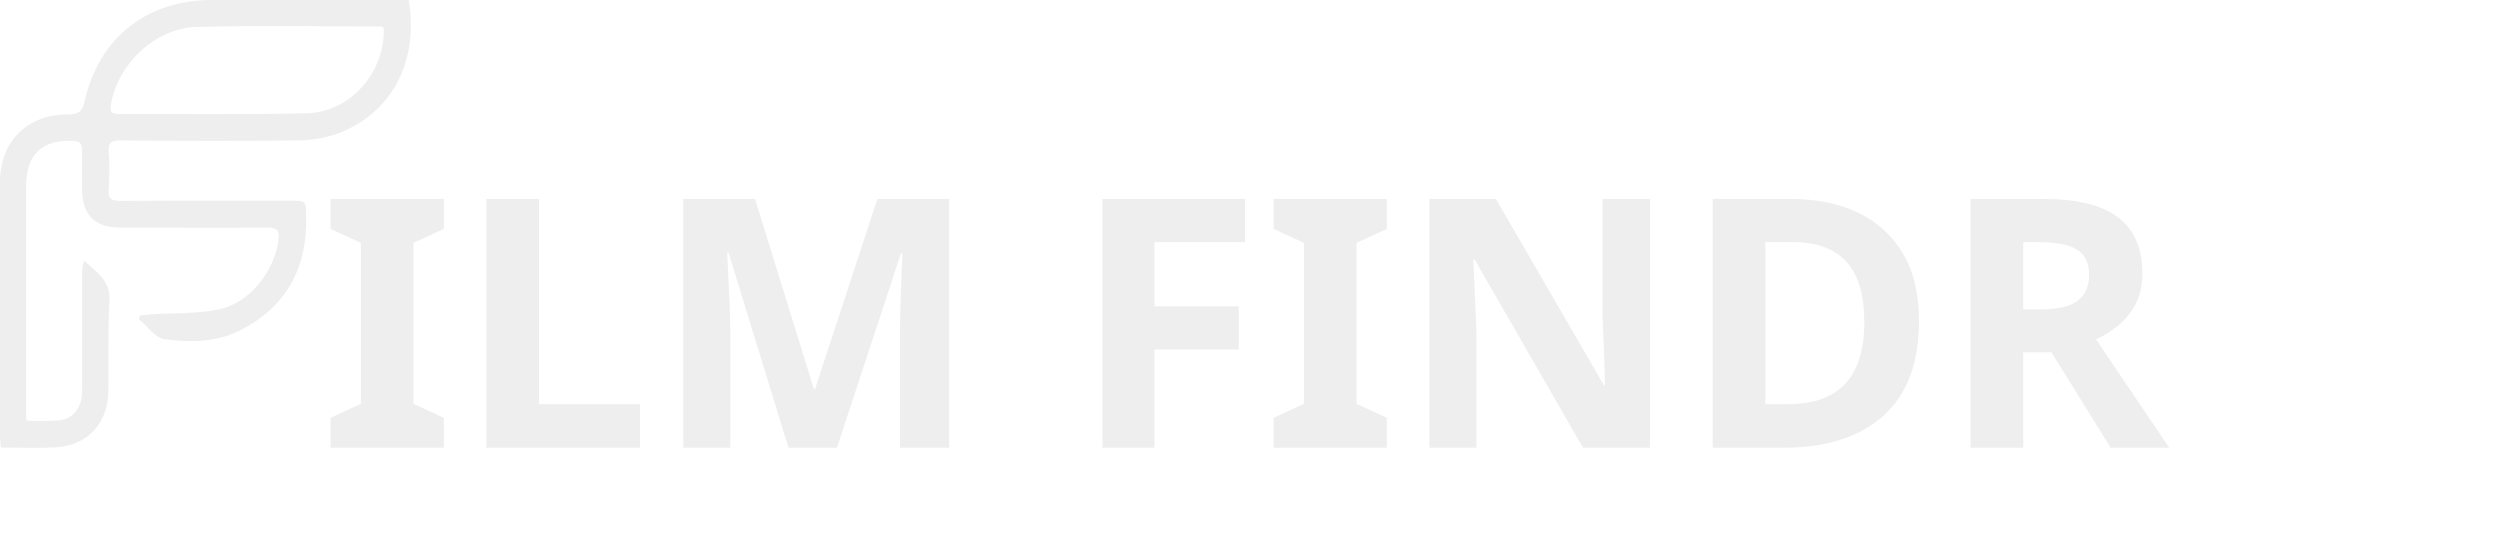
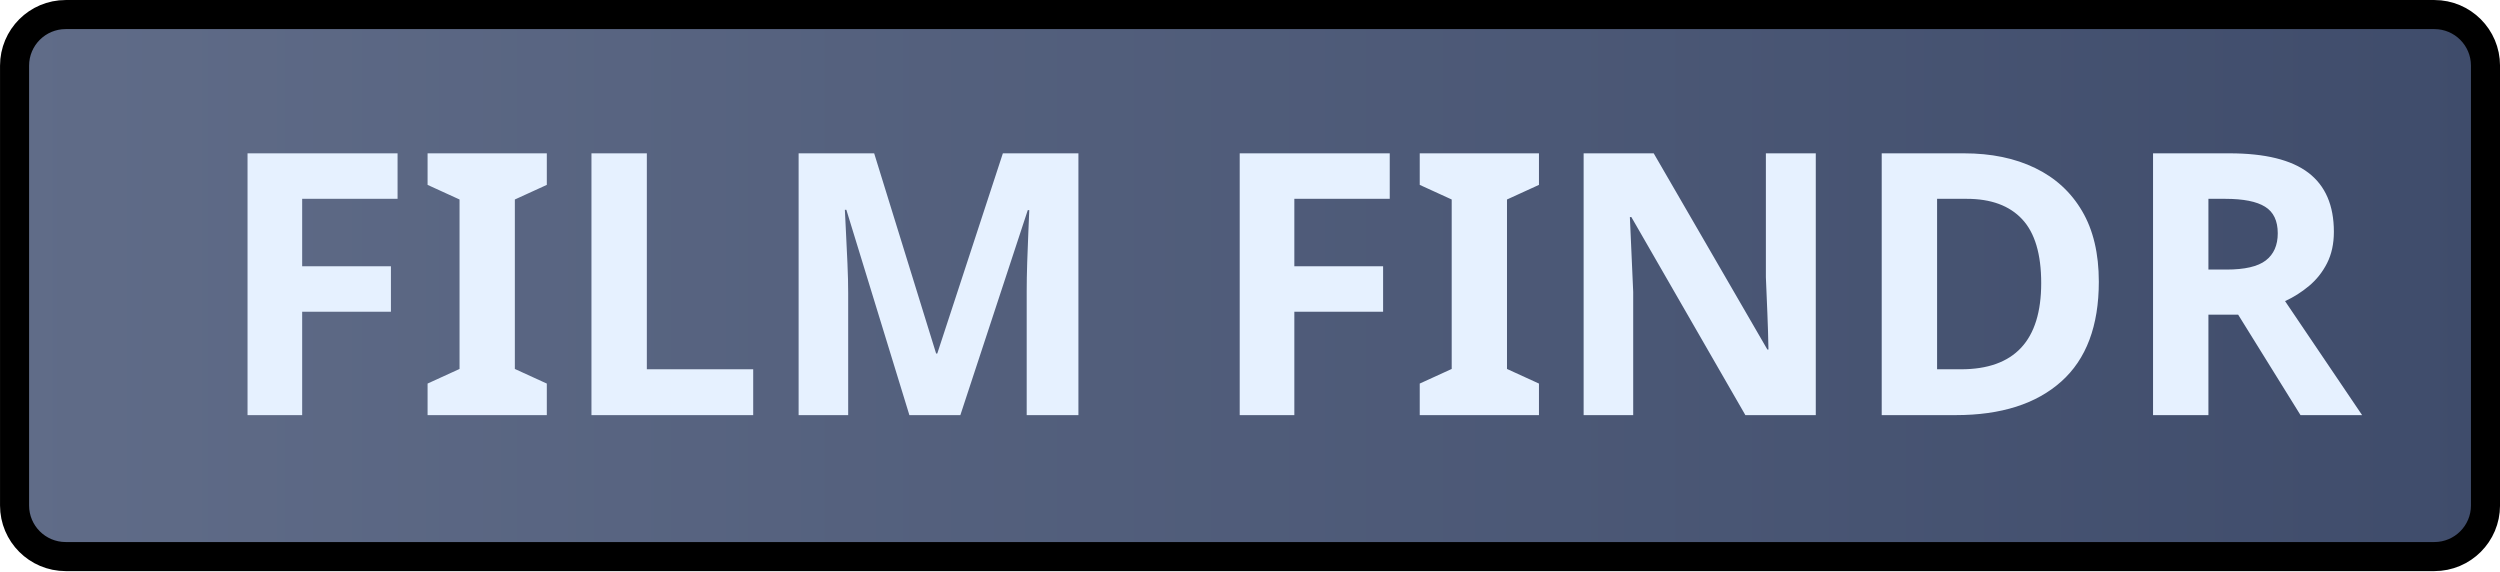
- <svg xmlns="http://www.w3.org/2000/svg" viewBox="0 0 753.24 162.73">
+ <svg xmlns="http://www.w3.org/2000/svg" viewBox="0 0 470.47 107.47">
  <defs>
-     <style>.cls-1,.cls-2{fill:#eee;}.cls-2{font-size:105px;font-family:Montserrat-SemiBold, Montserrat;font-weight:700;}</style>
+     <style>.cls-1{stroke:#000;stroke-miterlimit:10;stroke-width:5.47px;fill:url(#linear-gradient);}.cls-2{font-size:69px;fill:#e6f1ff;font-family:Rubik-Bold, Rubik;font-weight:700;}</style>
+     <linearGradient id="linear-gradient" x1="2.74" y1="53.74" x2="467.74" y2="53.74" gradientUnits="userSpaceOnUse">
+       <stop offset="0" stop-color="#606c88" />
+       <stop offset="1" stop-color="#3f4c6b" />
+     </linearGradient>
  </defs>
  <g id="Layer_2" data-name="Layer 2">
-     <g id="Layer_1-2" data-name="Layer 1">
-       <g id="qURQ2r">
-         <path class="cls-1" d="M7.92,126.73a89.22,89.22,0,0,0,10-.08c4.26-.49,6.84-4.07,6.84-9,0-11.81,0-23.62,0-35.44a9.69,9.69,0,0,1,.63-3.71c3.46,3.45,7.89,5.82,7.58,11.87-.45,9.12-.24,18.28-.32,27.43-.09,9.75-6.28,16.47-16,17-5.3.28-10.64.05-16.36.05C.17,133.43,0,132.21,0,131Q0,92.94,0,54.9C0,42.63,8.18,34.43,20.49,34.48c3.13,0,4.26-.85,5-4C29.88,11.26,44.24,0,63.91,0q27.61,0,55.24,0h4c3.12,18.65-5.21,34.31-21.62,40.32a38.48,38.48,0,0,1-12.59,2c-17.6.21-35.2.12-52.81,0-2.6,0-3.54.71-3.38,3.37a76.16,76.16,0,0,1,0,11.1c-.26,3,.76,3.76,3.62,3.74,17-.11,34.05-.06,51.08-.07,4.71,0,4.73.07,4.82,4.88.28,15.42-5.92,27.05-19.89,34.17-7.24,3.69-15.11,3.71-22.76,2.71-2.82-.37-5.22-4-7.81-6.11l.49-1.08c1.18-.11,2.35-.25,3.52-.33,6.67-.43,13.47-.16,20-1.44,9.32-1.83,17-11.64,18.11-21.15.29-2.63-.48-3.52-3.14-3.51-14.7.08-29.41,0-44.12,0-8.17,0-11.93-3.67-11.94-11.8,0-3.82-.06-7.65,0-11.47,0-2.09-.76-2.82-2.85-2.89-9.3-.34-14,4.18-14,13.54q0,33.18,0,66.36ZM115.59,8.34c-.42-.19-.62-.36-.83-.36-18.51,0-37-.37-55.53.14-12.41.34-23.64,11.09-25.76,23.11-.35,2-.27,3.12,2.16,3.12,19-.07,38,.21,56.93-.23C105.61,33.82,116.19,21.57,115.59,8.34Z" />
-       </g>
-       <text class="cls-2" transform="translate(96.24 134.91)">ILM FINDR</text>
+     <g id="Layer_3" data-name="Layer 3">
+       <rect class="cls-1" x="2.74" y="2.74" width="465" height="102" rx="9.62" ry="9.62" />
+       <text class="cls-2" transform="translate(40.38 78.12)">FILM FINDR</text>
    </g>
  </g>
</svg>
